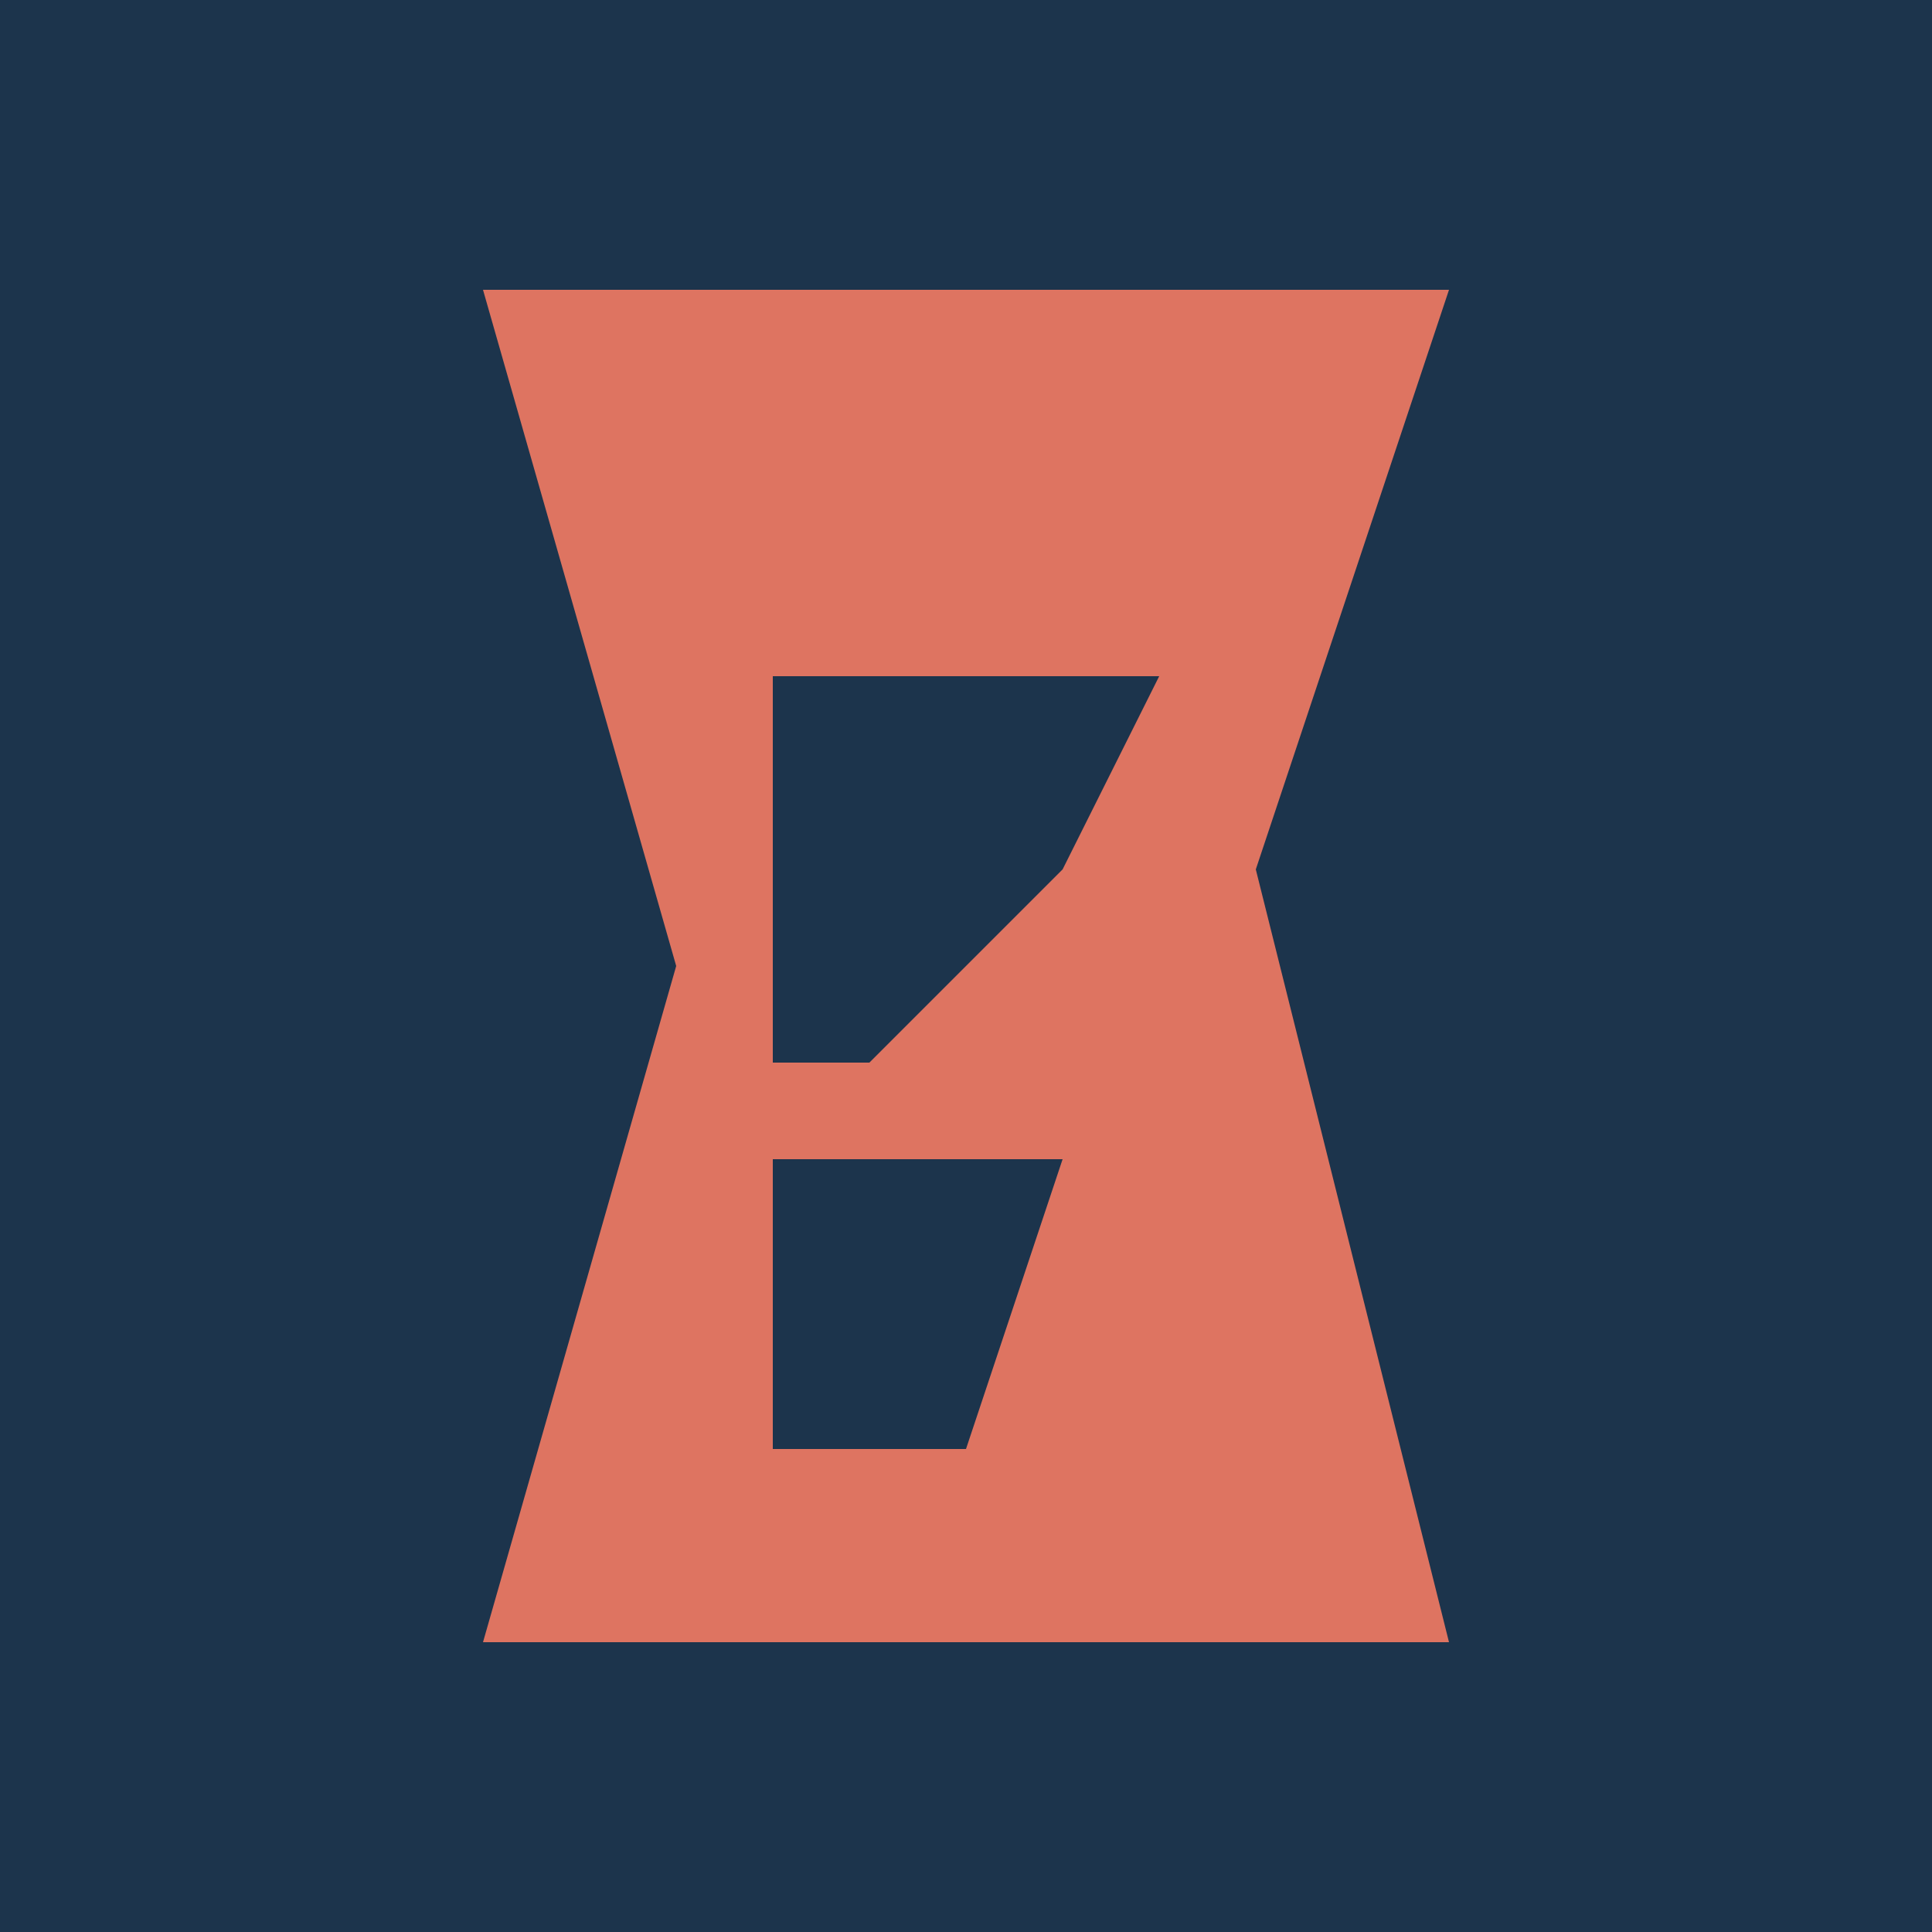
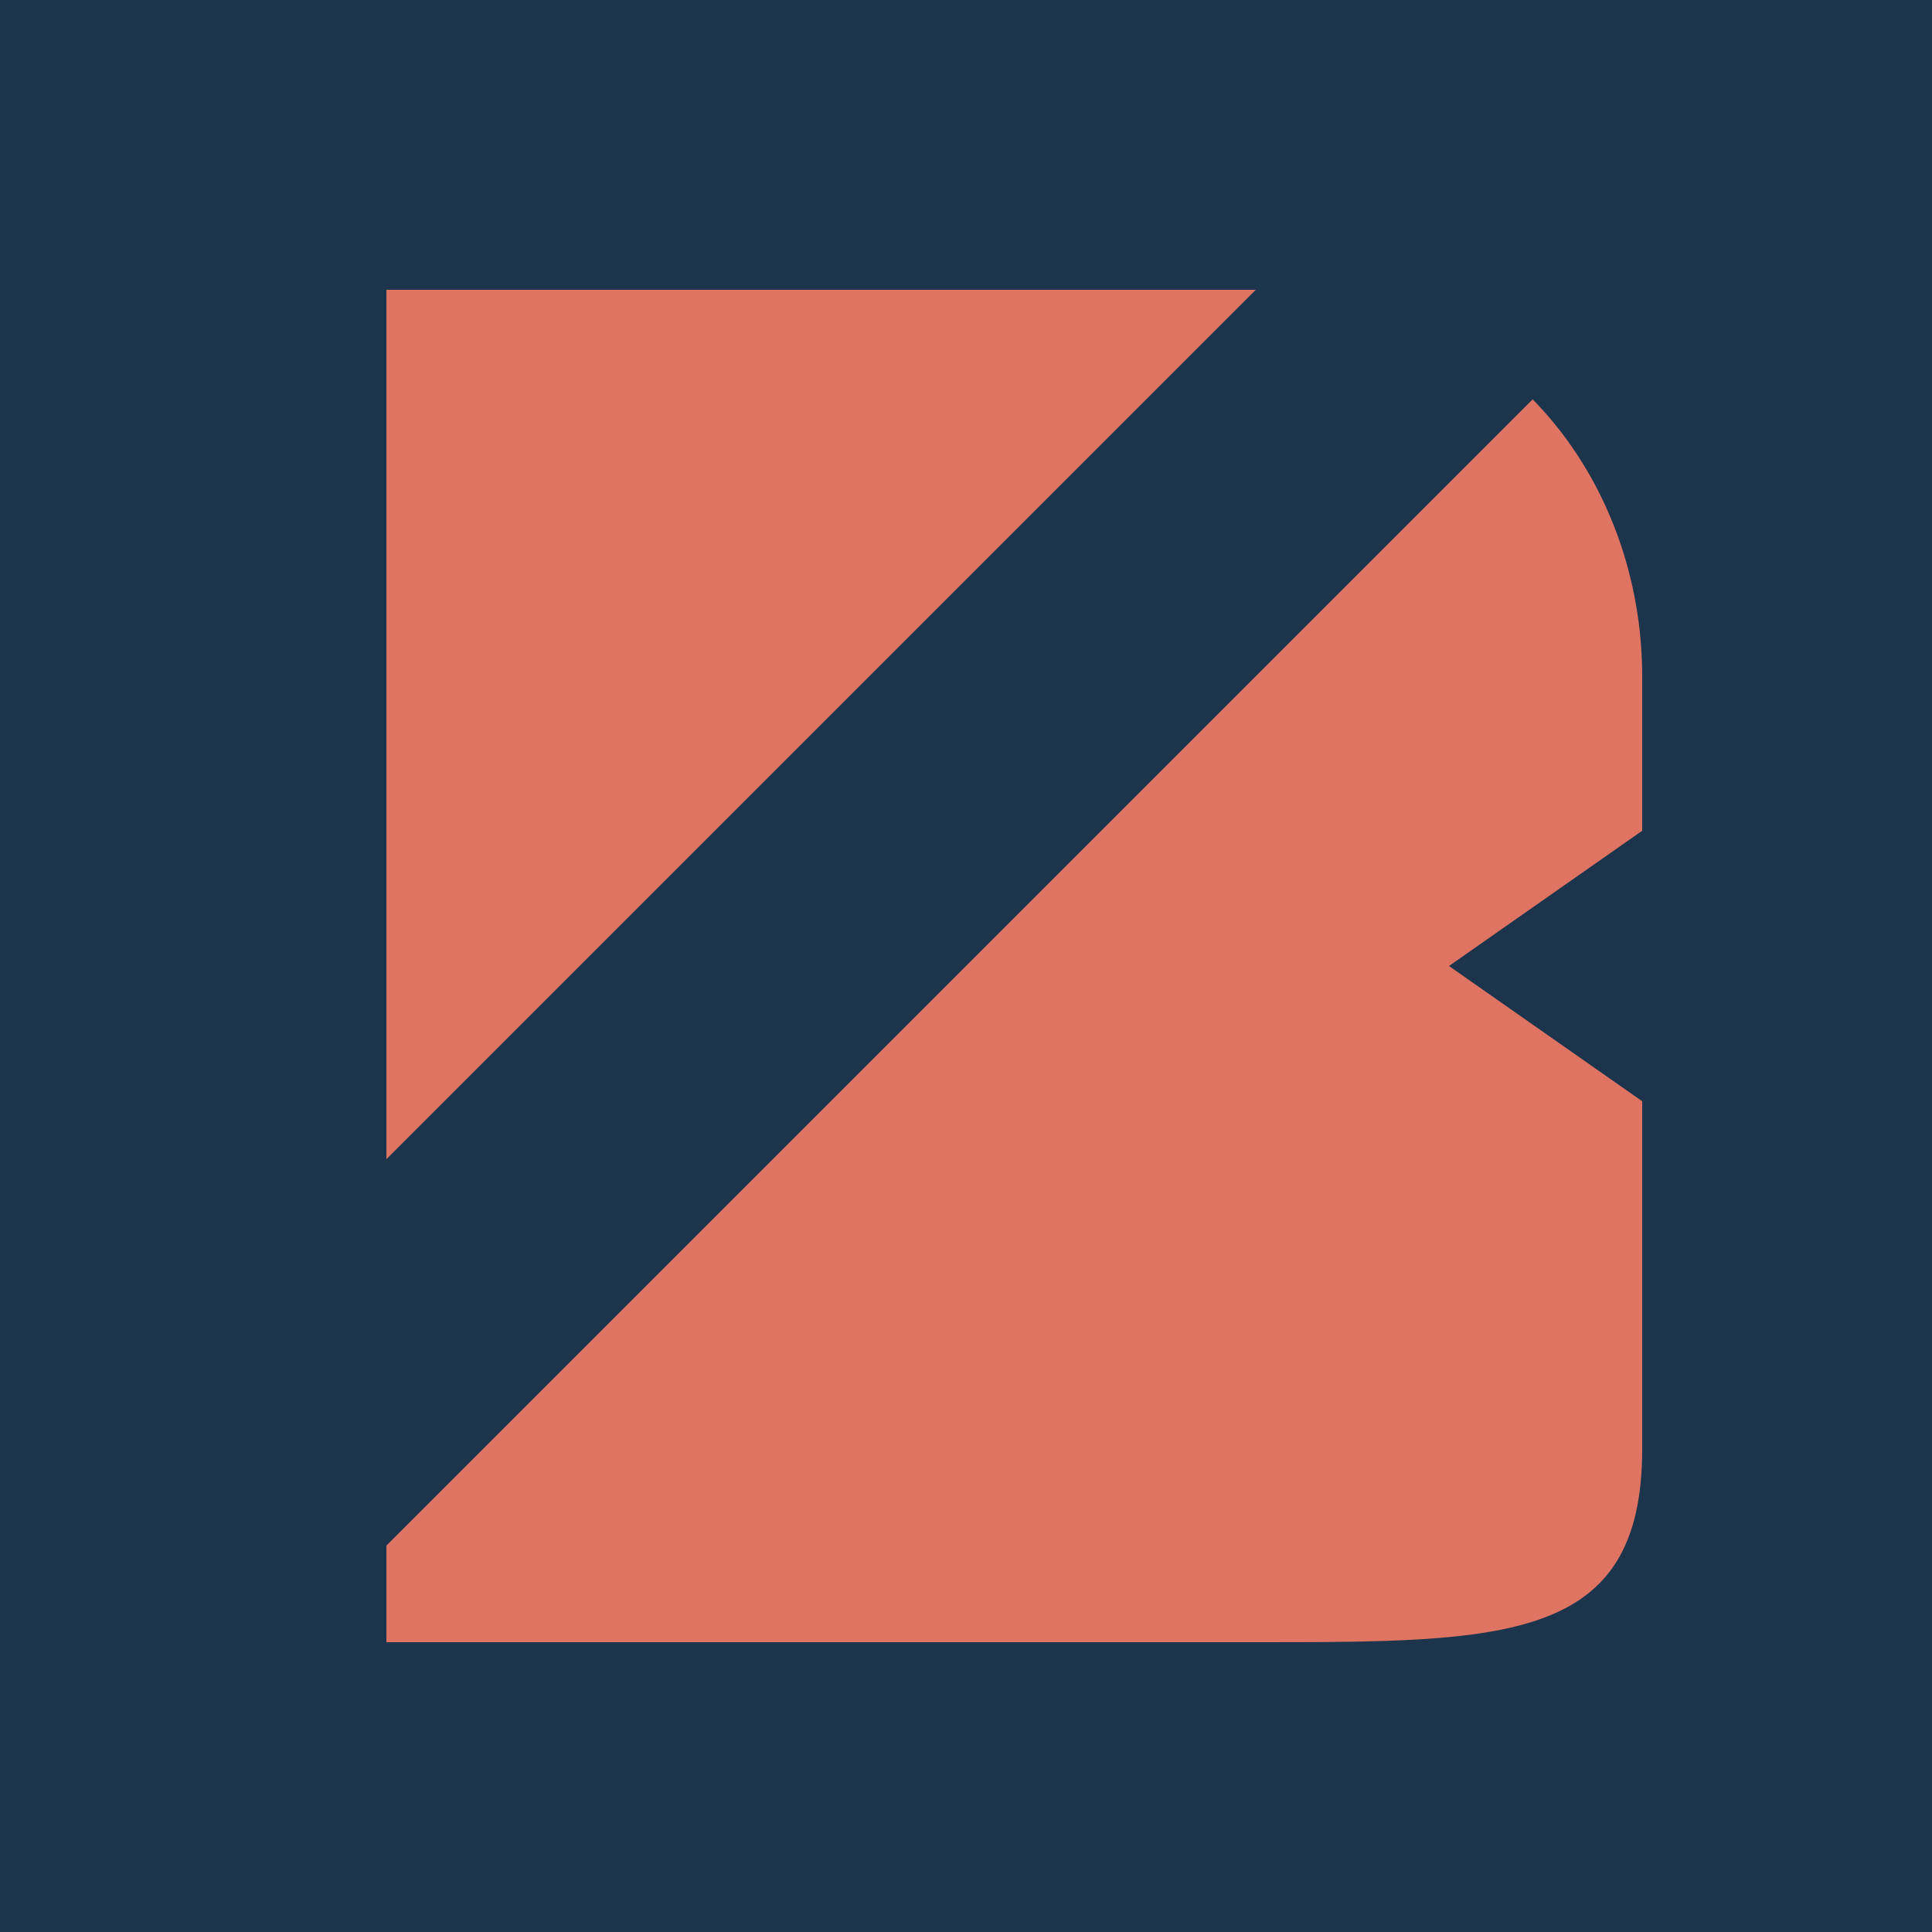
<svg xmlns="http://www.w3.org/2000/svg" width="100" height="100" viewBox="0 0 100 100" fill="none">
+   <defs>
+     <mask id="favicon-slash">
+       <rect width="100" height="100" fill="white" />
+       <path d="M-20 100 L100 -20 L110 -10 L-10 110 Z" fill="black" />
+     </mask>
+   </defs>
  <rect width="100" height="100" fill="#1C344C" />
-   <path d="M25 15H75L65 45L75 85H25L35 50L25 15Z" fill="#DE7461" />
-   <path d="M40 35H60L55 45L45 55H40V35Z" fill="#1C344C" />
-   <path d="M40 60H55L50 75H40V60Z" fill="#1C344C" />
+   <g mask="url(#favicon-slash)">
+     <path d="M20 15 H65 C78 15 85 25 85 35 V43 L75 50 L85 57 V75 C85 85 78 85 65 85 H20 V15Z" fill="#DE7461" />
+   </g>
</svg>
